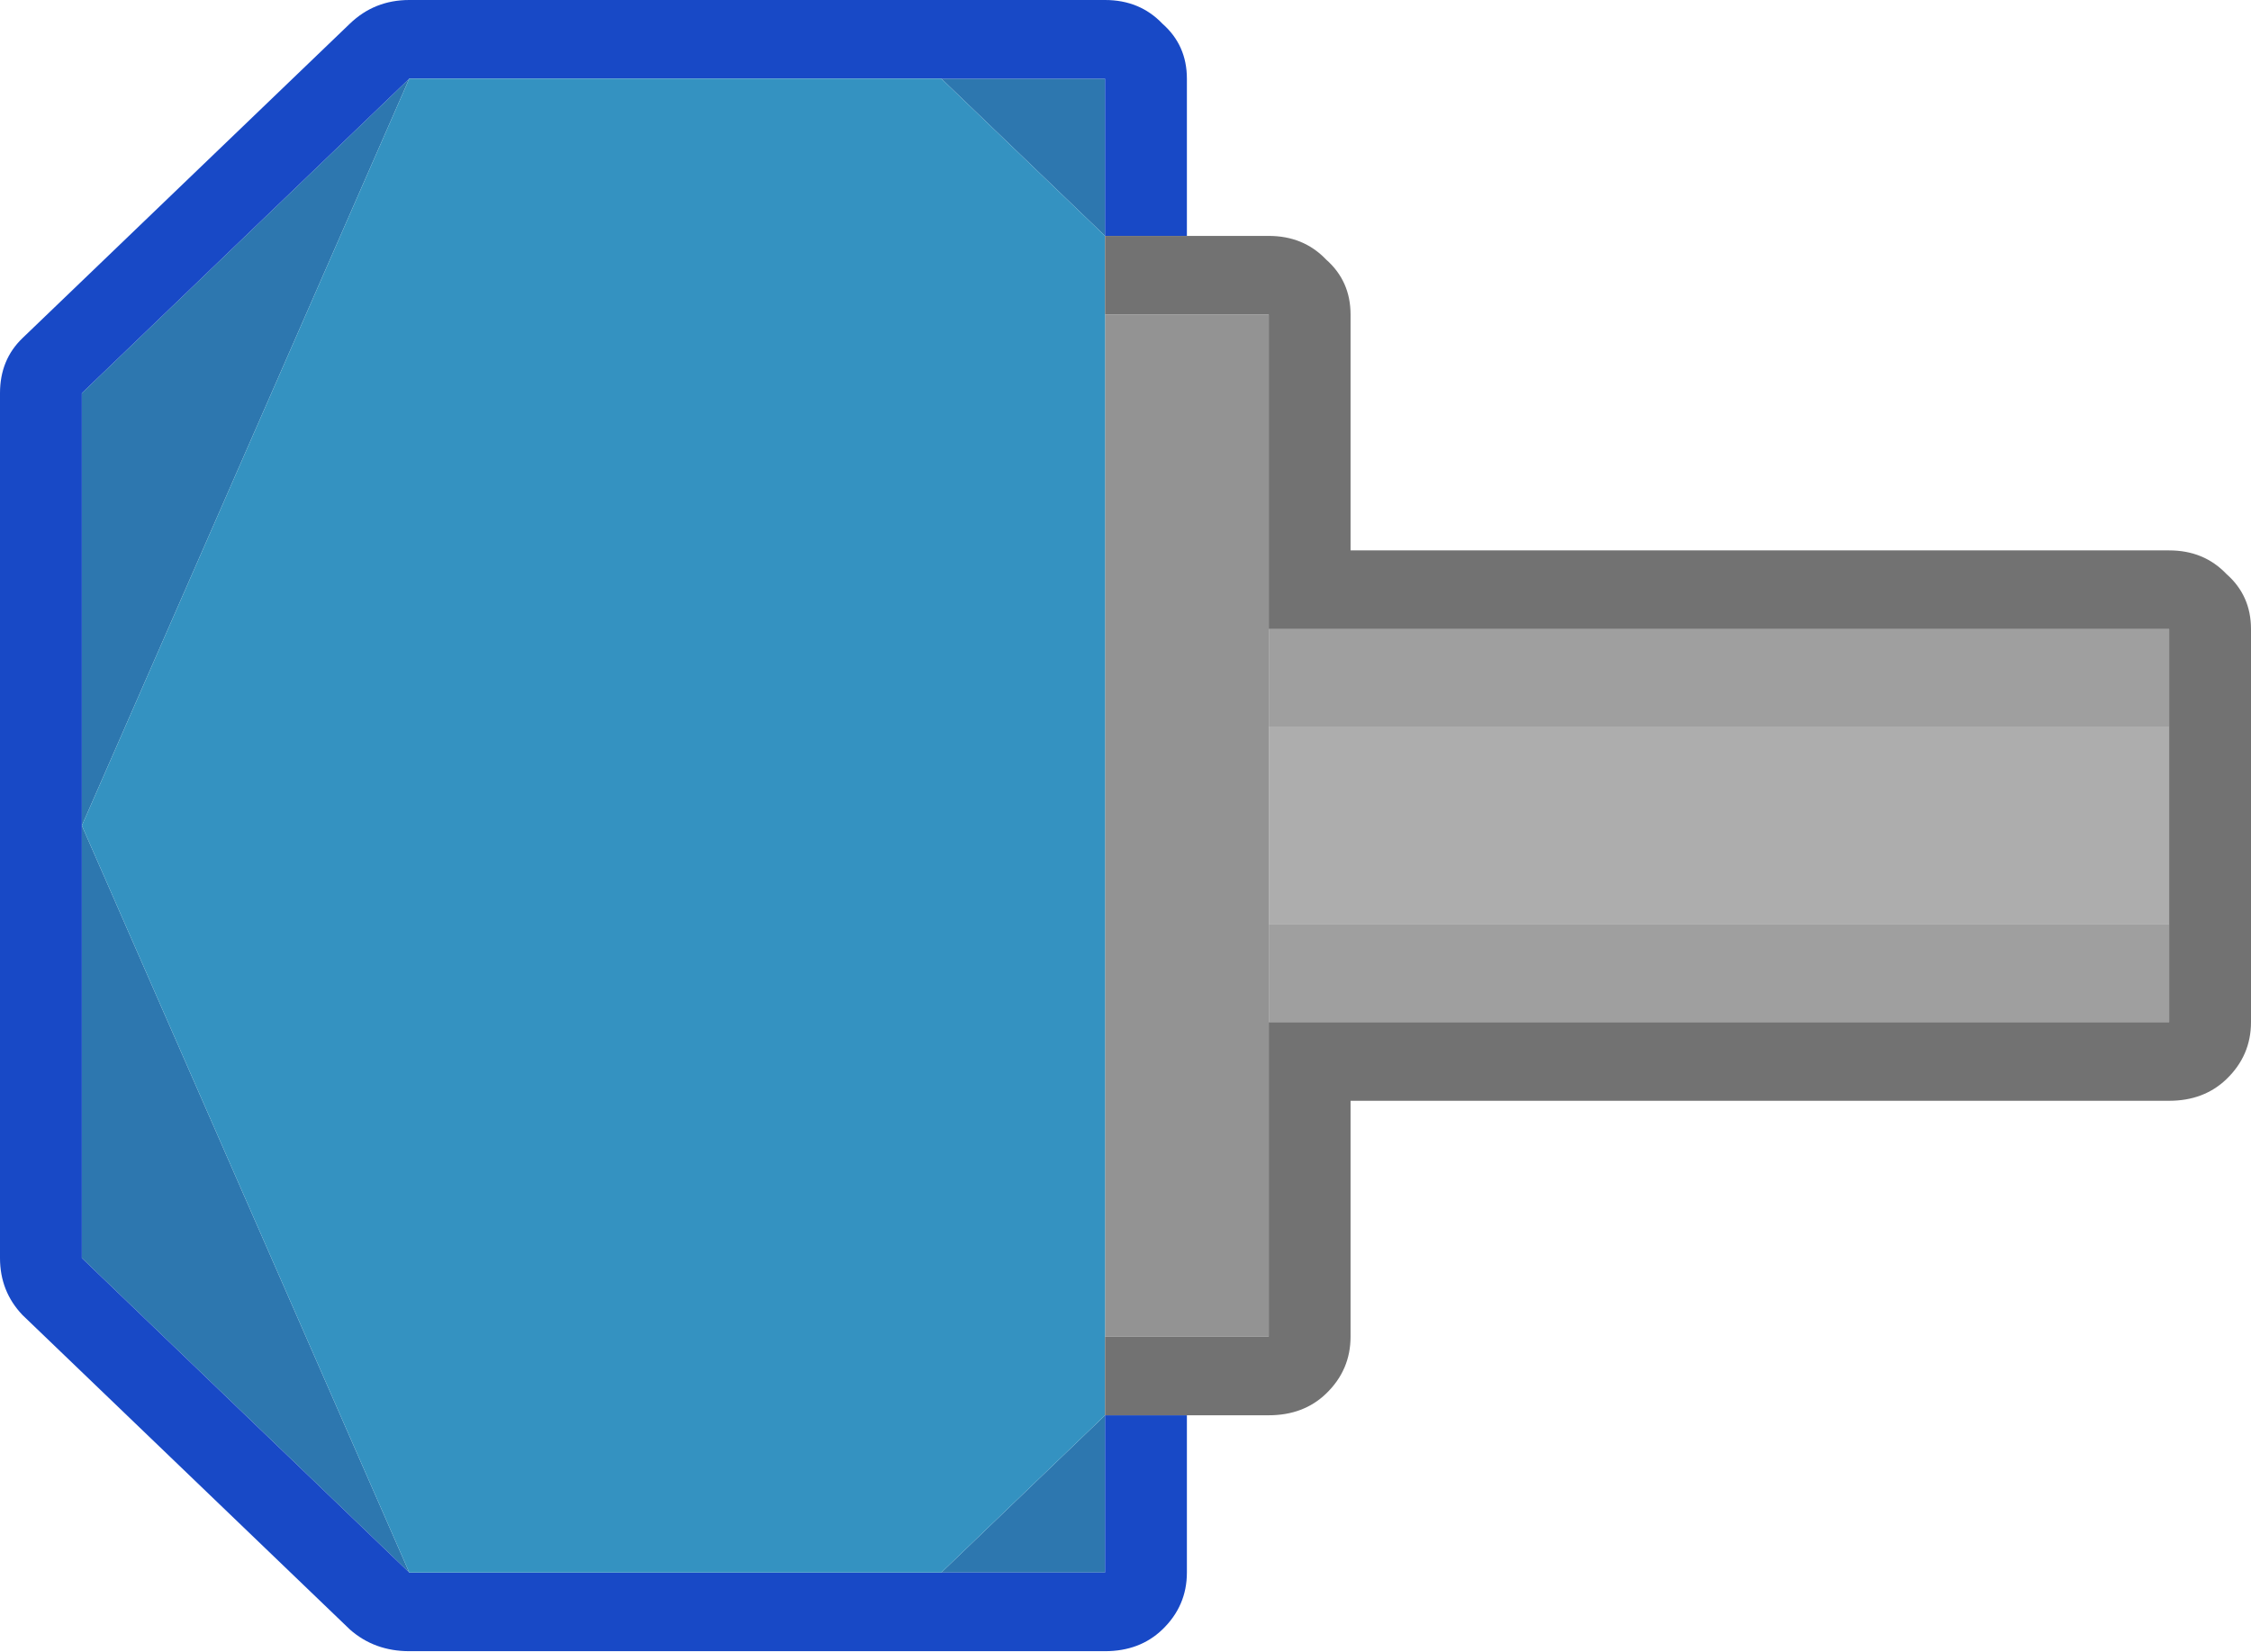
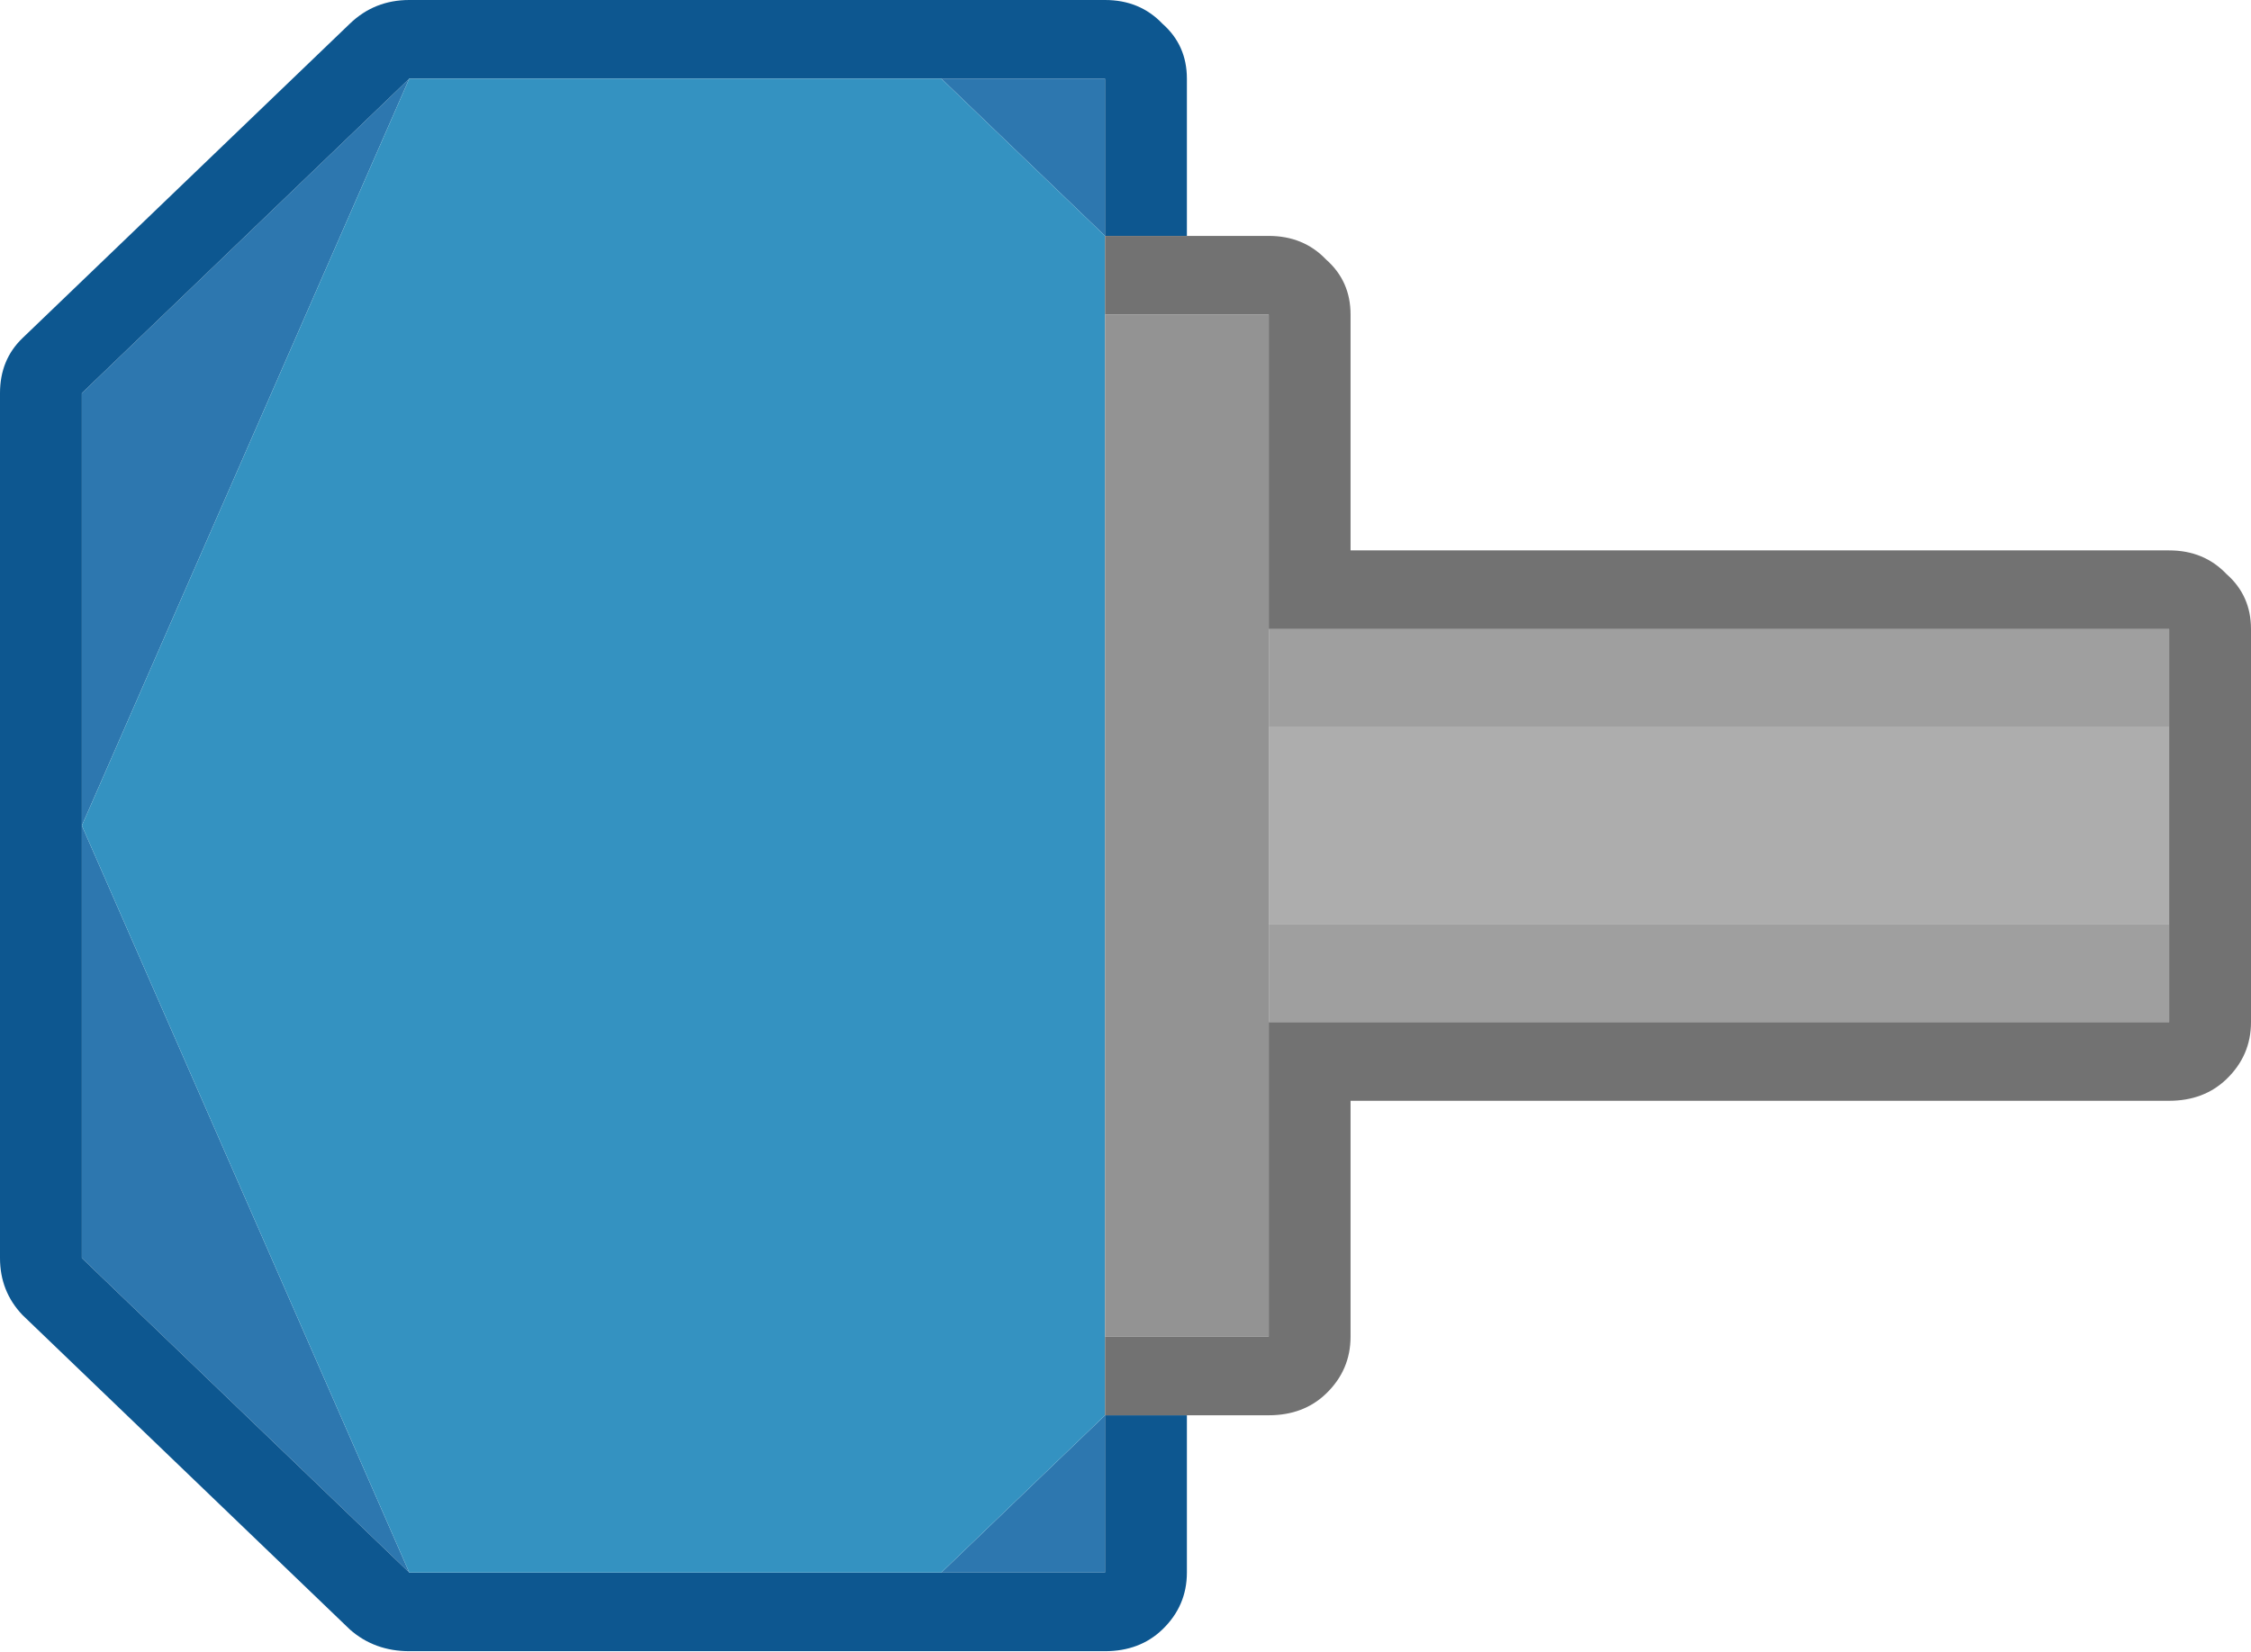
<svg xmlns="http://www.w3.org/2000/svg" viewBox="4.907 13.271 55 40.35" width="55" height="40.35">
  <path fill="#2d77af" stroke="none" d="M 19.407 45.946 L 29.975 45.946 L 37.66 37.946 L 19.407 45.946 M 8.839 45.946 L 19.407 45.946 L 1.154 37.946 L 8.839 45.946 M 37.66 24.946 L 37.66 20.946 L 33.817 20.946 L 37.66 24.946 M 4.997 20.946 L 1.154 20.946 L 1.154 24.946 L 4.997 20.946 Z" transform="matrix(0, 1, -1, 0, 52.853, 14.039)" />
+   <path fill="#0d5790" stroke="none" d="M 4.997 20.946 L 4.997 18.946 L 1.154 18.946 C 0.609 18.946 0.16 19.146 -0.191 19.546 C -0.575 19.913 -0.768 20.379 -0.768 20.946 L -0.768 37.946 C -0.768 38.513 -0.575 38.996 -0.191 39.396 L 7.494 47.396 C 7.846 47.763 8.295 47.946 8.839 47.946 L 29.975 47.946 C 30.518 47.946 30.983 47.763 31.368 47.396 L 39.053 39.396 C 39.405 38.996 39.582 38.513 39.582 37.946 L 39.582 20.946 C 39.582 20.379 39.405 19.913 39.053 19.546 C 38.669 19.146 38.204 18.946 37.66 18.946 L 33.817 18.946 L 33.817 20.946 L 37.66 20.946 L 37.66 24.946 L 37.66 37.946 L 29.975 45.946 L 19.407 45.946 L 8.839 45.946 L 1.154 37.946 L 1.154 24.946 L 1.154 20.946 L 4.997 20.946 Z" transform="matrix(0, 1, -1, 0, 52.853, 14.039)" />
+   <path fill="#3492c1" stroke="none" d="M 6.918 20.946 L 4.997 20.946 L 1.154 24.946 L 1.154 37.946 L 19.407 45.946 L 37.66 37.946 L 37.66 24.946 L 33.817 20.946 L 31.896 20.946 L 6.918 20.946 Z" transform="matrix(0, 1, -1, 0, 52.853, 14.039)" />
  <path fill="#939393" stroke="none" d="M 21.418 31.446 L 21.418 35.446 L 46.396 35.446 L 46.396 31.446 L 38.711 31.446 L 36.309 31.446 L 31.505 31.446 L 29.104 31.446 L 21.418 31.446 Z" transform="matrix(0, 1, -1, 0, 67.353, -0.461001)" />
-   <path fill="#1849c6" stroke="none" d="M 4.997 20.946 L 4.997 18.946 L 1.154 18.946 C 0.609 18.946 0.16 19.146 -0.191 19.546 C -0.575 19.913 -0.768 20.379 -0.768 20.946 L -0.768 37.946 C -0.768 38.513 -0.575 38.996 -0.191 39.396 L 7.494 47.396 C 7.846 47.763 8.295 47.946 8.839 47.946 L 29.975 47.946 C 30.518 47.946 30.983 47.763 31.368 47.396 L 39.053 39.396 C 39.405 38.996 39.582 38.513 39.582 37.946 L 39.582 20.946 C 39.582 20.379 39.405 19.913 39.053 19.546 C 38.669 19.146 38.204 18.946 37.66 18.946 L 33.817 18.946 L 33.817 20.946 L 37.66 20.946 L 37.66 24.946 L 37.66 37.946 L 29.975 45.946 L 19.407 45.946 L 8.839 45.946 L 1.154 37.946 L 1.154 24.946 L 1.154 20.946 L 4.997 20.946 Z" transform="matrix(0, 1, -1, 0, 52.853, 14.039)" />
-   <path fill="#3492c1" stroke="none" d="M 6.918 20.946 L 4.997 20.946 L 1.154 24.946 L 1.154 37.946 L 19.407 45.946 L 37.66 37.946 L 37.66 24.946 L 33.817 20.946 L 31.896 20.946 L 6.918 20.946 Z" transform="matrix(0, 1, -1, 0, 52.853, 14.039)" />
  <path fill="#9F9F9F" stroke="none" d="M 44.505 22.446 L 42.104 22.446 L 42.104 44.446 L 44.505 44.446 L 44.505 22.446 M 51.711 22.446 L 49.309 22.446 L 49.309 44.446 L 51.711 44.446 L 51.711 22.446 Z" transform="matrix(0, 1, -1, 0, 80.3535, -13.4615)" />
  <path fill="#ADADAD" stroke="none" d="M 49.309 22.446 L 44.505 22.446 L 44.505 44.446 L 49.309 44.446 L 49.309 22.446 Z" transform="matrix(0, 1, -1, 0, 80.353, -13.461)" />
  <path fill="#727272" stroke="none" d="M 43.505 21.446 L 48.309 21.446 L 50.71 21.446 L 50.71 43.446 L 58.396 43.446 L 58.396 47.446 L 60.317 47.446 L 60.317 45.446 L 60.317 43.446 C 60.317 42.88 60.141 42.412 59.789 42.046 C 59.405 41.646 58.94 41.447 58.396 41.447 L 52.632 41.447 L 52.632 21.446 C 52.632 20.879 52.455 20.413 52.103 20.046 C 51.719 19.646 51.254 19.446 50.71 19.446 L 41.104 19.446 C 40.559 19.446 40.11 19.646 39.759 20.046 C 39.374 20.413 39.182 20.879 39.182 21.446 L 39.182 41.447 L 33.418 41.447 C 32.873 41.447 32.425 41.646 32.073 42.046 C 31.689 42.412 31.497 42.88 31.497 43.446 L 31.497 45.446 L 31.497 47.446 L 33.418 47.446 L 33.418 43.446 L 41.104 43.446 L 41.104 21.446 L 43.505 21.446 Z" transform="matrix(0, 1, -1, 0, 79.353, -12.461)" />
</svg>
